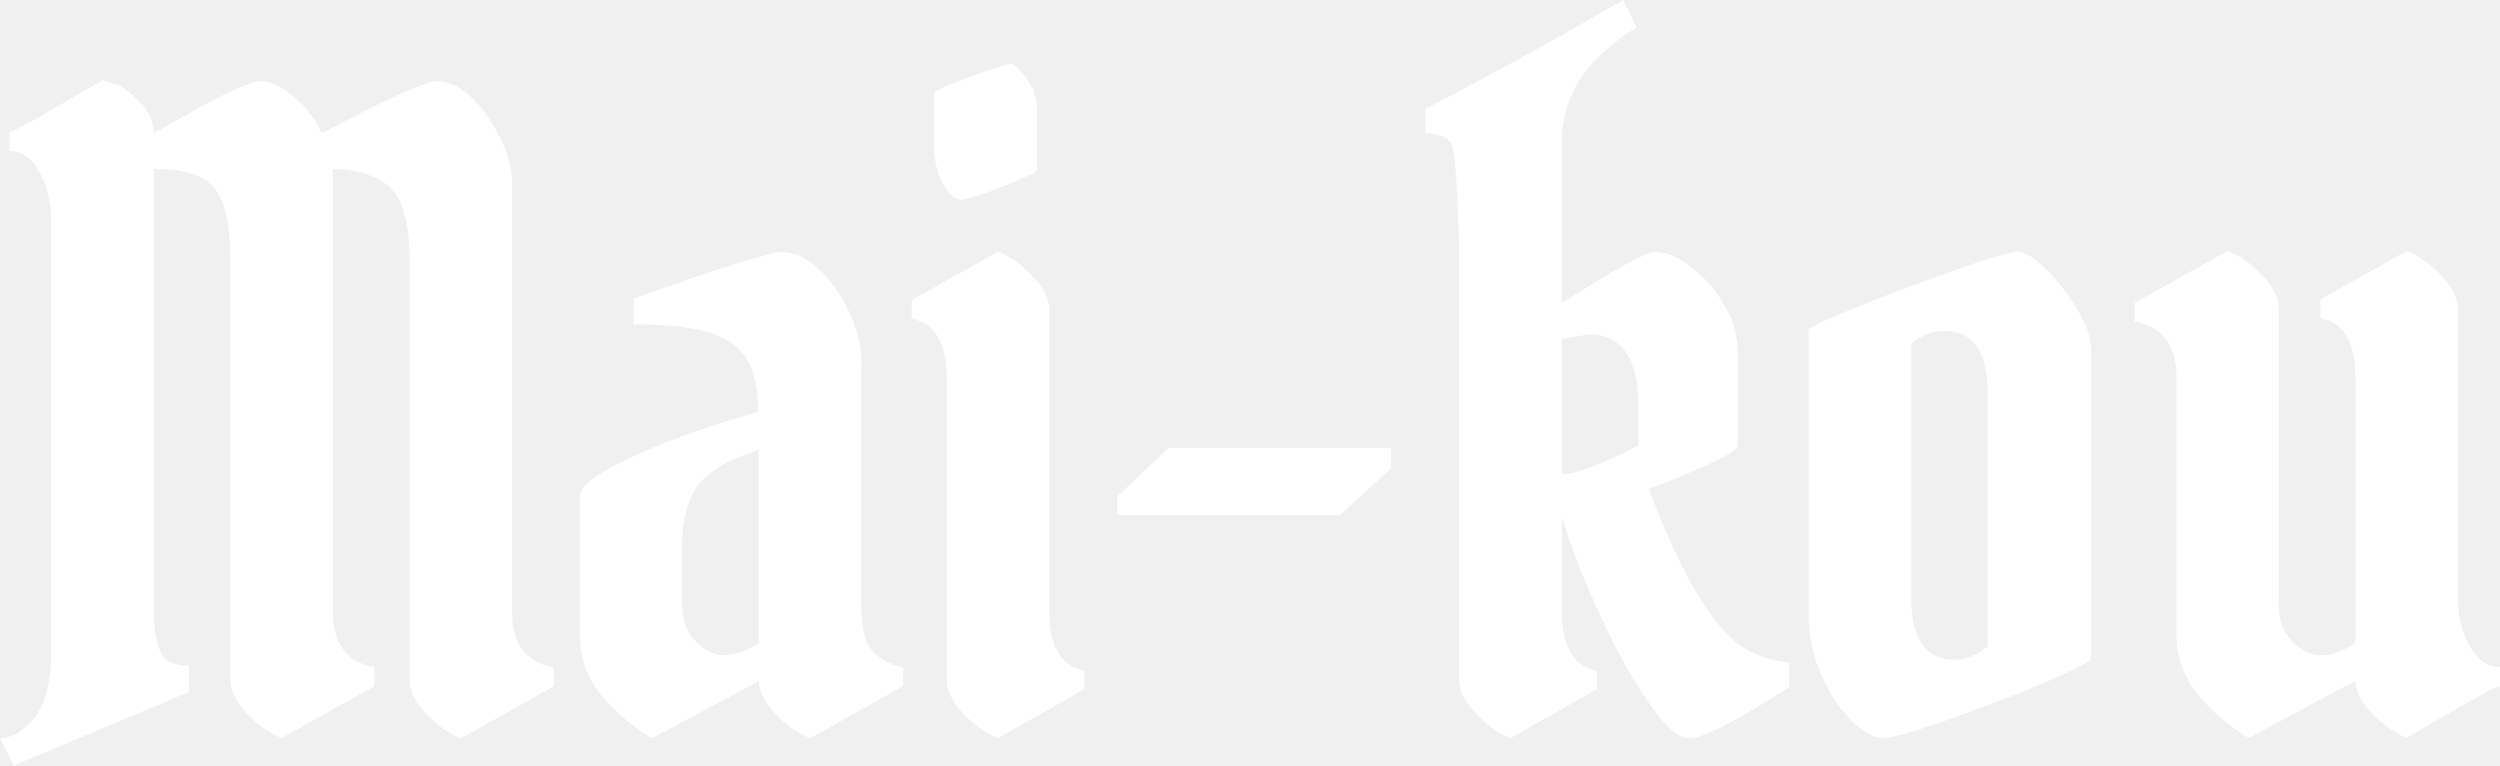
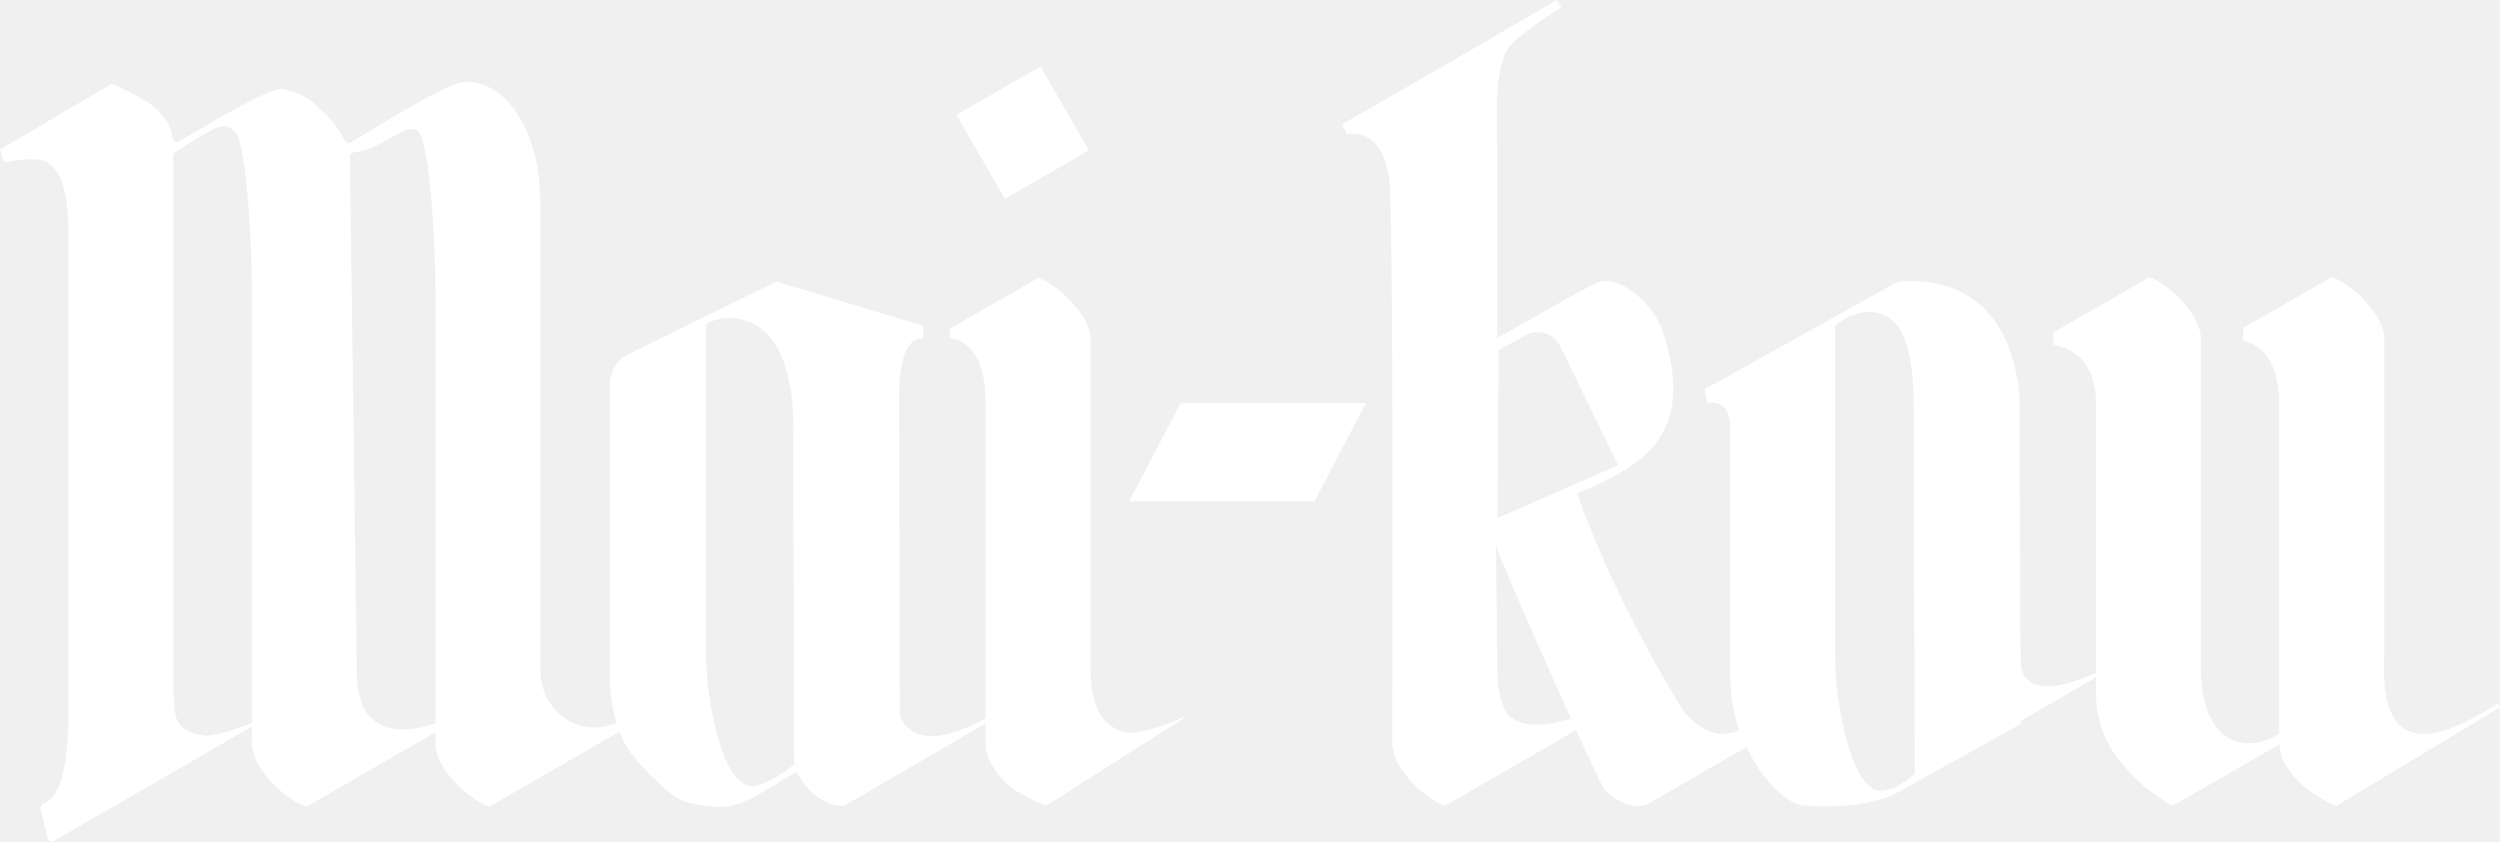
- <svg xmlns="http://www.w3.org/2000/svg" viewBox="0 0 152.32 46.65">
-   <path d="m3.12 39.67v-26.26c0-1.15-.25-2.14-.74-2.97-.47-.83-1.07-1.24-1.8-1.24v-1.14c.24-.03 2.12-1.09 5.66-3.17.12.03.25.08.41.13.15.03.31.08.48.15.34.12.8.46 1.37 1.02.58.56.86 1.2.86 1.93.2-.1.79-.43 1.75-.99 2.57-1.46 4.16-2.18 4.77-2.18s1.29.31 2.03.94 1.3 1.37 1.68 2.23c.03-.02.23-.12.58-.3.36-.19.87-.45 1.55-.79 2.71-1.39 4.34-2.08 4.9-2.08.74 0 1.46.35 2.16 1.04.69.69 1.27 1.52 1.73 2.49.46.96.69 1.85.69 2.67v26.15c0 1.93.85 3.06 2.54 3.38v1.14l-5.66 3.17c-.76-.3-1.47-.81-2.13-1.52s-.99-1.38-.99-2.01v-25.51c0-2.08-.34-3.53-1.02-4.34s-1.9-1.25-3.66-1.32v26.99c0 1.93.85 3.06 2.54 3.38v1.14l-5.66 3.17c-.76-.3-1.47-.81-2.13-1.52s-.99-1.38-.99-2.01v-25.49c0-2.18-.32-3.67-.96-4.47s-1.88-1.19-3.71-1.19v26.69c0 1.27.14 2.18.41 2.74s.85.84 1.73.84v1.6l-10.67 4.49-.84-1.68c.76 0 1.49-.45 2.18-1.35.63-.85.94-2.17.94-3.96zm49.36-17.47v14.73c0 1.27.2 2.16.61 2.67.42.51 1.07.86 1.93 1.07v1.14l-5.66 3.17c-.76-.3-1.47-.81-2.13-1.52s-.99-1.36-.99-1.96l-6.5 3.48c-.05-.03-.12-.07-.2-.1-.07-.05-.15-.11-.25-.18-.22-.12-.58-.38-1.09-.79-.49-.41-.93-.83-1.32-1.27-1.03-1.13-1.55-2.44-1.55-3.91v-8.53c0-.37.42-.82 1.27-1.35.86-.52 1.92-1.05 3.17-1.57s2.47-.97 3.66-1.35l2.77-.86c0-1.32-.22-2.36-.66-3.12-.44-.78-1.21-1.34-2.31-1.68-1.08-.34-2.62-.51-4.62-.51v-1.57c5.33-1.9 8.35-2.84 9.04-2.84.78 0 1.53.36 2.26 1.07.74.69 1.36 1.57 1.85 2.62s.74 2.11.74 3.17zm-10.92 14.68c0 .88.27 1.61.81 2.18.54.58 1.14.86 1.8.86.66-.02 1.35-.27 2.06-.76v-11.76c-.86.3-1.51.57-1.96.79-.42.2-.88.52-1.37.96-.9.85-1.35 2.29-1.35 4.32v3.4zm15.34-28.04v-3.17c0-.05.21-.17.63-.36.44-.19.95-.39 1.52-.61.59-.22 1.13-.41 1.6-.56.49-.17.8-.25.91-.25.24 0 .57.3.99.89s.63 1.2.63 1.83v3.78c0 .05-.21.17-.63.36-.41.19-.89.39-1.45.61s-1.08.41-1.57.58c-.49.15-.81.23-.96.23-.41 0-.79-.35-1.14-1.04-.36-.69-.53-1.46-.53-2.29zm7.03 10.03v18.41c0 2.1.71 3.29 2.13 3.58v1.14l-5.26 2.97c-.76-.3-1.47-.81-2.13-1.52s-.99-1.38-.99-2.01v-18.41c0-2.13-.71-3.33-2.13-3.61v-1.14l5.26-2.95c.76.3 1.47.81 2.13 1.52s.99 1.38.99 2.01zm4.14 11.38 3.12-2.95h13.56v1.24l-3.1 2.84h-13.58v-1.14zm27.09 1.22v5.81c0 2.1.71 3.29 2.13 3.58v1.14l-5.26 2.97c-.76-.3-1.47-.81-2.13-1.52s-.99-1.38-.99-2.01v-25.74c0-.93-.16-6.58-.48-6.97-.3-.41-.84-.61-1.6-.61v-1.47c2.25-1.18 4.38-2.33 6.4-3.43 2.01-1.12 3.9-2.19 5.66-3.22l.84 1.68c-.36.17-.85.51-1.47 1.02-.61.49-1.13 1-1.55 1.52-1.03 1.3-1.55 2.79-1.55 4.47v9.78c3.23-2.08 5.14-3.12 5.71-3.12.64 0 1.35.3 2.13.89.78.58 1.45 1.33 2.01 2.26.57.93.86 1.92.86 2.97v5.69c0 .36-1.8 1.24-5.41 2.64 2.18 5.79 4.31 9.12 6.37 9.98.61.3 1.34.5 2.18.58v1.5c-3.22 2.08-5.24 3.12-6.07 3.12-.44 0-.95-.31-1.52-.94-.58-.64-1.18-1.48-1.8-2.51-.63-1.03-1.23-2.15-1.8-3.35-.58-1.22-1.1-2.41-1.57-3.58-.46-1.18-.82-2.23-1.09-3.12zm1.65-11.1-1.65.28v8.25c.69 0 1.94-.43 3.73-1.29l.94-.46v-2.36c0-2.95-1.01-4.42-3.02-4.42zm13.39 17.01v-17.27c0-.1.39-.32 1.17-.66.8-.36 1.79-.76 2.97-1.22 1.19-.46 2.39-.91 3.61-1.35 1.24-.46 2.32-.83 3.25-1.12s1.51-.43 1.75-.43c.3 0 .7.2 1.19.61.49.39.98.9 1.47 1.52.51.63.93 1.29 1.27 1.98.36.68.53 1.29.53 1.85v18.84c0 .1-.38.33-1.14.69-.75.36-1.68.77-2.82 1.24-1.13.46-2.31.91-3.53 1.35-1.2.44-2.29.81-3.25 1.12-.95.29-1.59.43-1.93.43-.56 0-1.19-.34-1.9-1.02-.71-.69-1.33-1.62-1.85-2.77-.53-1.15-.79-2.42-.79-3.81zm8.88 2.82c.68 0 1.35-.28 2.03-.84v-15.34c0-2.57-.88-3.86-2.64-3.86-.71 0-1.39.26-2.03.79v15.39c0 2.57.88 3.86 2.64 3.86zm19.76-3.32c0 .88.27 1.61.81 2.18 1.07 1.12 2.35 1.15 3.86.1v-16.17c0-2.13-.71-3.33-2.13-3.61v-1.14l5.26-2.95c.76.3 1.47.81 2.13 1.52s.99 1.38.99 2.01v17.62c0 1.15.25 2.14.74 2.97s1.1 1.24 1.83 1.24v1.14c-.25.02-2.15 1.07-5.69 3.17-.8-.34-1.51-.85-2.16-1.52-.64-.68-.96-1.33-.96-1.96l-6.5 3.48c-.05-.03-.12-.07-.2-.1-.07-.05-.15-.11-.25-.18-.2-.12-.56-.38-1.07-.79s-.95-.83-1.32-1.27c-1.05-1.15-1.57-2.45-1.57-3.91v-15.74c0-1.93-.85-3.06-2.54-3.38v-1.14l5.66-3.17c.76.3 1.47.81 2.13 1.52s.99 1.38.99 2.01v18.05z" fill="#fff" />
+ <svg xmlns="http://www.w3.org/2000/svg" id="_レイヤー_2" data-name="レイヤー 2" viewBox="0 0 469.3 157.92">
+   <defs>
+     <style>
+       .cls-1 {
+         fill: #fff;
+       }
+     </style>
+   </defs>
+   <g id="_レイヤー_1-2" data-name="レイヤー 1">
+     <g>
+       <path class="cls-1" d="M211.31,137.51c-3.97-.93-6.14-4.27-6.52-10.04,0,0,0-.01,0-.02h0c-.04-.6-.07-1.23-.07-1.88v-61.65c0-2.11-1.04-4.35-3.12-6.73-2.08-2.38-4.26-4.05-6.66-5.05l-16.66,9.58v1.65c4.48.94,6.72,4.95,6.72,12.08v64.05c0,2.11,1.04,4.35,3.12,6.73,2.08,2.38,5.83,4.05,8.23,5.05l26.8-17.06c-4.52,2.04-8.65,3.49-11.84,3.3Z" />
+       <path class="cls-1" d="M469.3,132.77l-.42-.73c-14.95,9.69-22.2,7.42-21.29-9.28v-58.97c0-2.11-1.04-4.35-3.12-6.73-2.08-2.38-4.31-4.07-6.7-5.07l-16.67,9.58v2.41c4.48.94,6.78,5.23,6.78,12.36v61.3c-4.77,3.51-15.07,3.71-14.74-13.4l.03-.07v-60.41c0-2.11-1.04-4.35-3.12-6.73-2.08-2.38-4.12-4.01-6.52-5.01l-18.06,10.38v2.31c5.33,1.07,8.02,4.9,8.02,11.36v54.29c0,4.89,1.64,9.24,4.95,13.09,1.17,1.47,2.56,2.88,4.17,4.25,1.61,1.37,5.02,3.48,5.18,3.58l20.13-11.57c0,2.11,1.01,4.2,3.03,6.48.9.99,1.99,1.86,3.14,2.64,1.48,1.05,3.05,1.87,4.43,2.45l30.81-18.5Z" />
+       <path class="cls-1" d="M336.51,134.03c-.22-.87-1.19-1.3-2-.9-7.41,3.7-11.75,8.01-18.47.39-1.9-2.98-13.13-21.45-20.01-40.92,11.39-4.71,22.76-10.3,16.12-30.31-1.8-5.43-7.78-10.2-11.51-9.47-1.77.34-8.24,4.36-19.57,10.63V30.56c0-6.91-.93-17.55,2.32-21.92,1.33-1.75,8.57-6.65,9.71-7.22l-.82-1.42s-33.24,19.35-40.34,23.32l.9,1.87s6.33-1.79,7.86,8.04c1.01,1.31.65,106.21.65,106.21,0,2.12,1.04,4.37,3.12,6.76,2.08,2.39,4.36,4.07,6.76,5.08l24.64-14.23c2.7,5.93,4.82,10.44,5.31,11.15.62.89,4.42,4.05,8,2.8l26.67-15.4c.54-.31.81-.95.66-1.56ZM281.31,65.7l5.13-2.78c2.35-1.27,5.29-.33,6.45,2.07l10.86,22.35-22.67,9.93.23-31.56ZM282.93,134.03c-1.23-2.03-1.86-4.88-1.86-8.58l-.24-22.95c.54,1.88,8.28,19.6,14.08,32.43-5.01,1.44-9.57,1.74-11.99-.9Z" />
+       <path class="cls-1" d="M115.54,135.77c-7.31,2.95-14.26-2.68-14.11-10.26V37.57c-.19-14.4-7.6-23.21-14.83-22.08-3.29.52-17.08,9-20.64,11.21-.45.28-1.02.09-1.25-.38-1.24-2.48-3.14-4.55-5.22-6.44-2.34-2.12-4.52-2.79-6.41-3.16-2.36-.47-15.19,7.34-19.38,9.78-.55.32-1.22-.03-1.31-.66-.27-1.85-1.11-3.42-2.6-4.95-1.68-1.93-6.9-4.32-8.39-4.98-.25-.11-.54-.09-.78.05L0,28.06l.77,2.42s6.41-1.37,8.29.09c2.5,1.96,3.9,5.35,3.76,14.57,0,.02,0,.04,0,.05v88.25c.17,12.43-2.37,16.67-4.63,17.43-.43.15-.68.59-.57,1.03l1.31,5.35c.14.57.78.84,1.29.55l11.29-6.52h0l25.78-14.88v3.03c0,2.12,1.04,4.37,3.12,6.76,1.96,2.25,4.06,3.9,6.3,4.93.02,0,.04,0,.05,0,.24.12.49.24.74.34l24.25-14v2.03c0,2.12,1.04,4.37,3.12,6.76,1.96,2.25,4.26,3.99,6.53,5.03.26.12.55.1.8-.05l24.1-13.91c.29-.17.46-.48.43-.81-.04-.59-.64-.97-1.19-.75ZM38.75,138.12c-.09-.04-.19-.07-.3-.08-2.42-.16-4.4-1.07-5.17-2.76-.85-1.88-.73-6.57-.73-10.84V29.25c0-.3.16-.59.42-.75,7.57-4.71,8.95-5.92,11.22-3.71.05.05.1.1.14.16,1.99,2.96,2.96,21.5,2.96,28.76v81.99c-3.07,1.26-6.07,2.21-8.53,2.42ZM81.74,135.81c-3.18,1.04-6.26,1.47-8.92.75-4.62-1.42-5.85-5.33-5.85-11.12l-1.29-95.96c0-.45.33-.84.78-.88,5.26-.37,10.15-6.33,12.19-3.73,2.15,2.72,3.08,21.85,3.08,28.84v82.1Z" />
+       <path class="cls-1" d="M394.05,126.05c-10.08,4.56-12.69,2.56-14.01.85-1.02-1.36-.6-4.87-.81-7.82h0s-.12-44.51-.12-44.51c-2.19-25.46-23.01-21.61-23.01-21.61l-36.11,20.09.48,2.6s4.01-1.11,4.33,4.05v46.94c0,4.5.82,8.62,2.49,12.35,1.64,3.73,3.6,6.74,5.84,8.98,2.24,2.2,4.23,3.31,6,3.31,1.07,0,11.05.84,17.27-2.62,2.94-1.64,22.89-12.73,22.89-12.73v-.58s14.47-8.35,14.47-8.35l.31-.94ZM353.03,148.44c-5.55,0-8.55-16.77-8.55-25.1v-62.19c2.02-1.72,4.17-2.56,6.41-2.56,5.55,0,8.49,5.18,8.33,18.78l.22,67.91c-2.15,1.81-4.26,3.16-6.41,3.16Z" />
+       <rect class="cls-1" x="182.88" y="15.8" width="18.18" height="18.18" transform="translate(13.28 99.32) rotate(-30)" />
+       <polygon class="cls-1" points="246.74 94.12 211.97 94.12 221.64 75.66 256.41 75.66 246.74 94.12" />
+       <path class="cls-1" d="M188.83,132.65c-10.45,6.55-17.13,7.45-19.9,1.88l-.17-60.06c.12-12.57,4.53-10.81,4.53-10.81v-2.52l-27.54-8.28-28.42,13.92c-1.81,1.32-2.88,3.42-2.88,5.66v54.11c0,4.5.82,8.62,2.49,12.35,1.64,3.73,9.18,11.04,11.89,11.67,8.87,2.06,9.82.85,20.68-5.69.09.1,2.91,6.39,8.92,6.39l30.81-17.91-.42-.71ZM149.09,143.5c-2.15,1.81-5.8,4.05-7.95,4.05-5.55,0-8.6-16.16-8.6-24.49v-62.19c2.02-1.72,17.51-5.34,16.34,22.44l.21,60.18Z" />
+     </g>
+   </g>
</svg>
